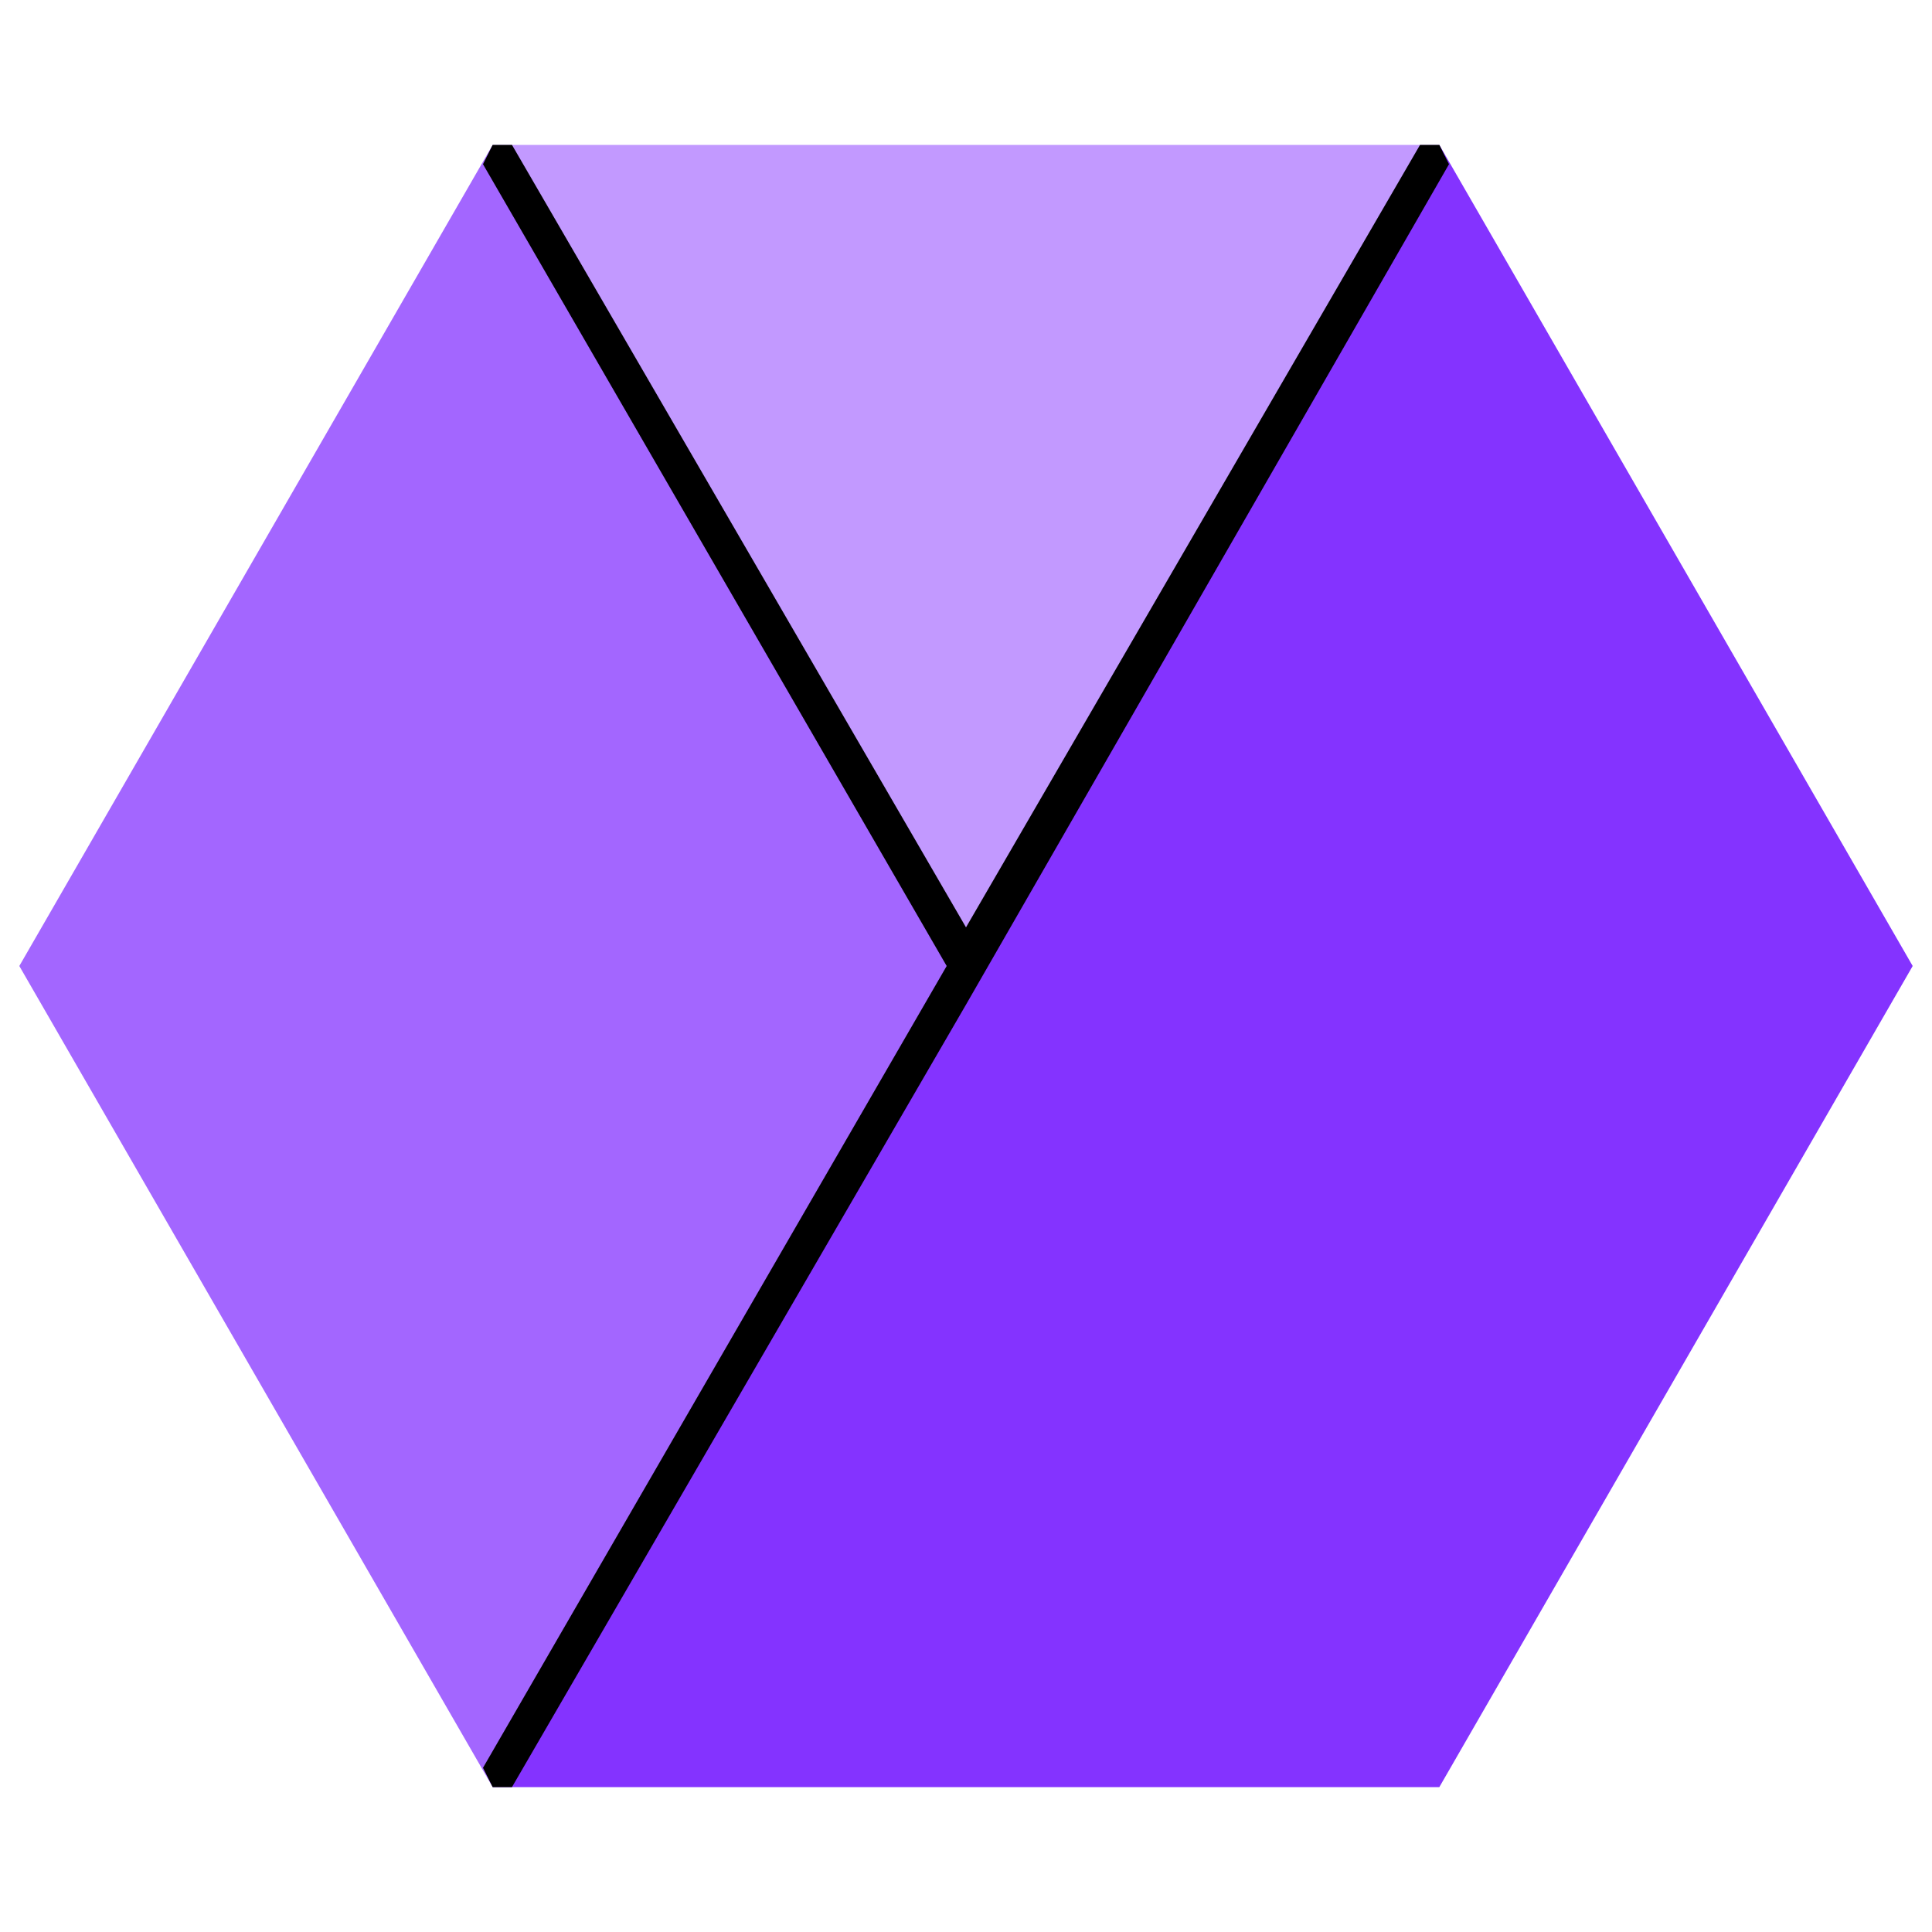
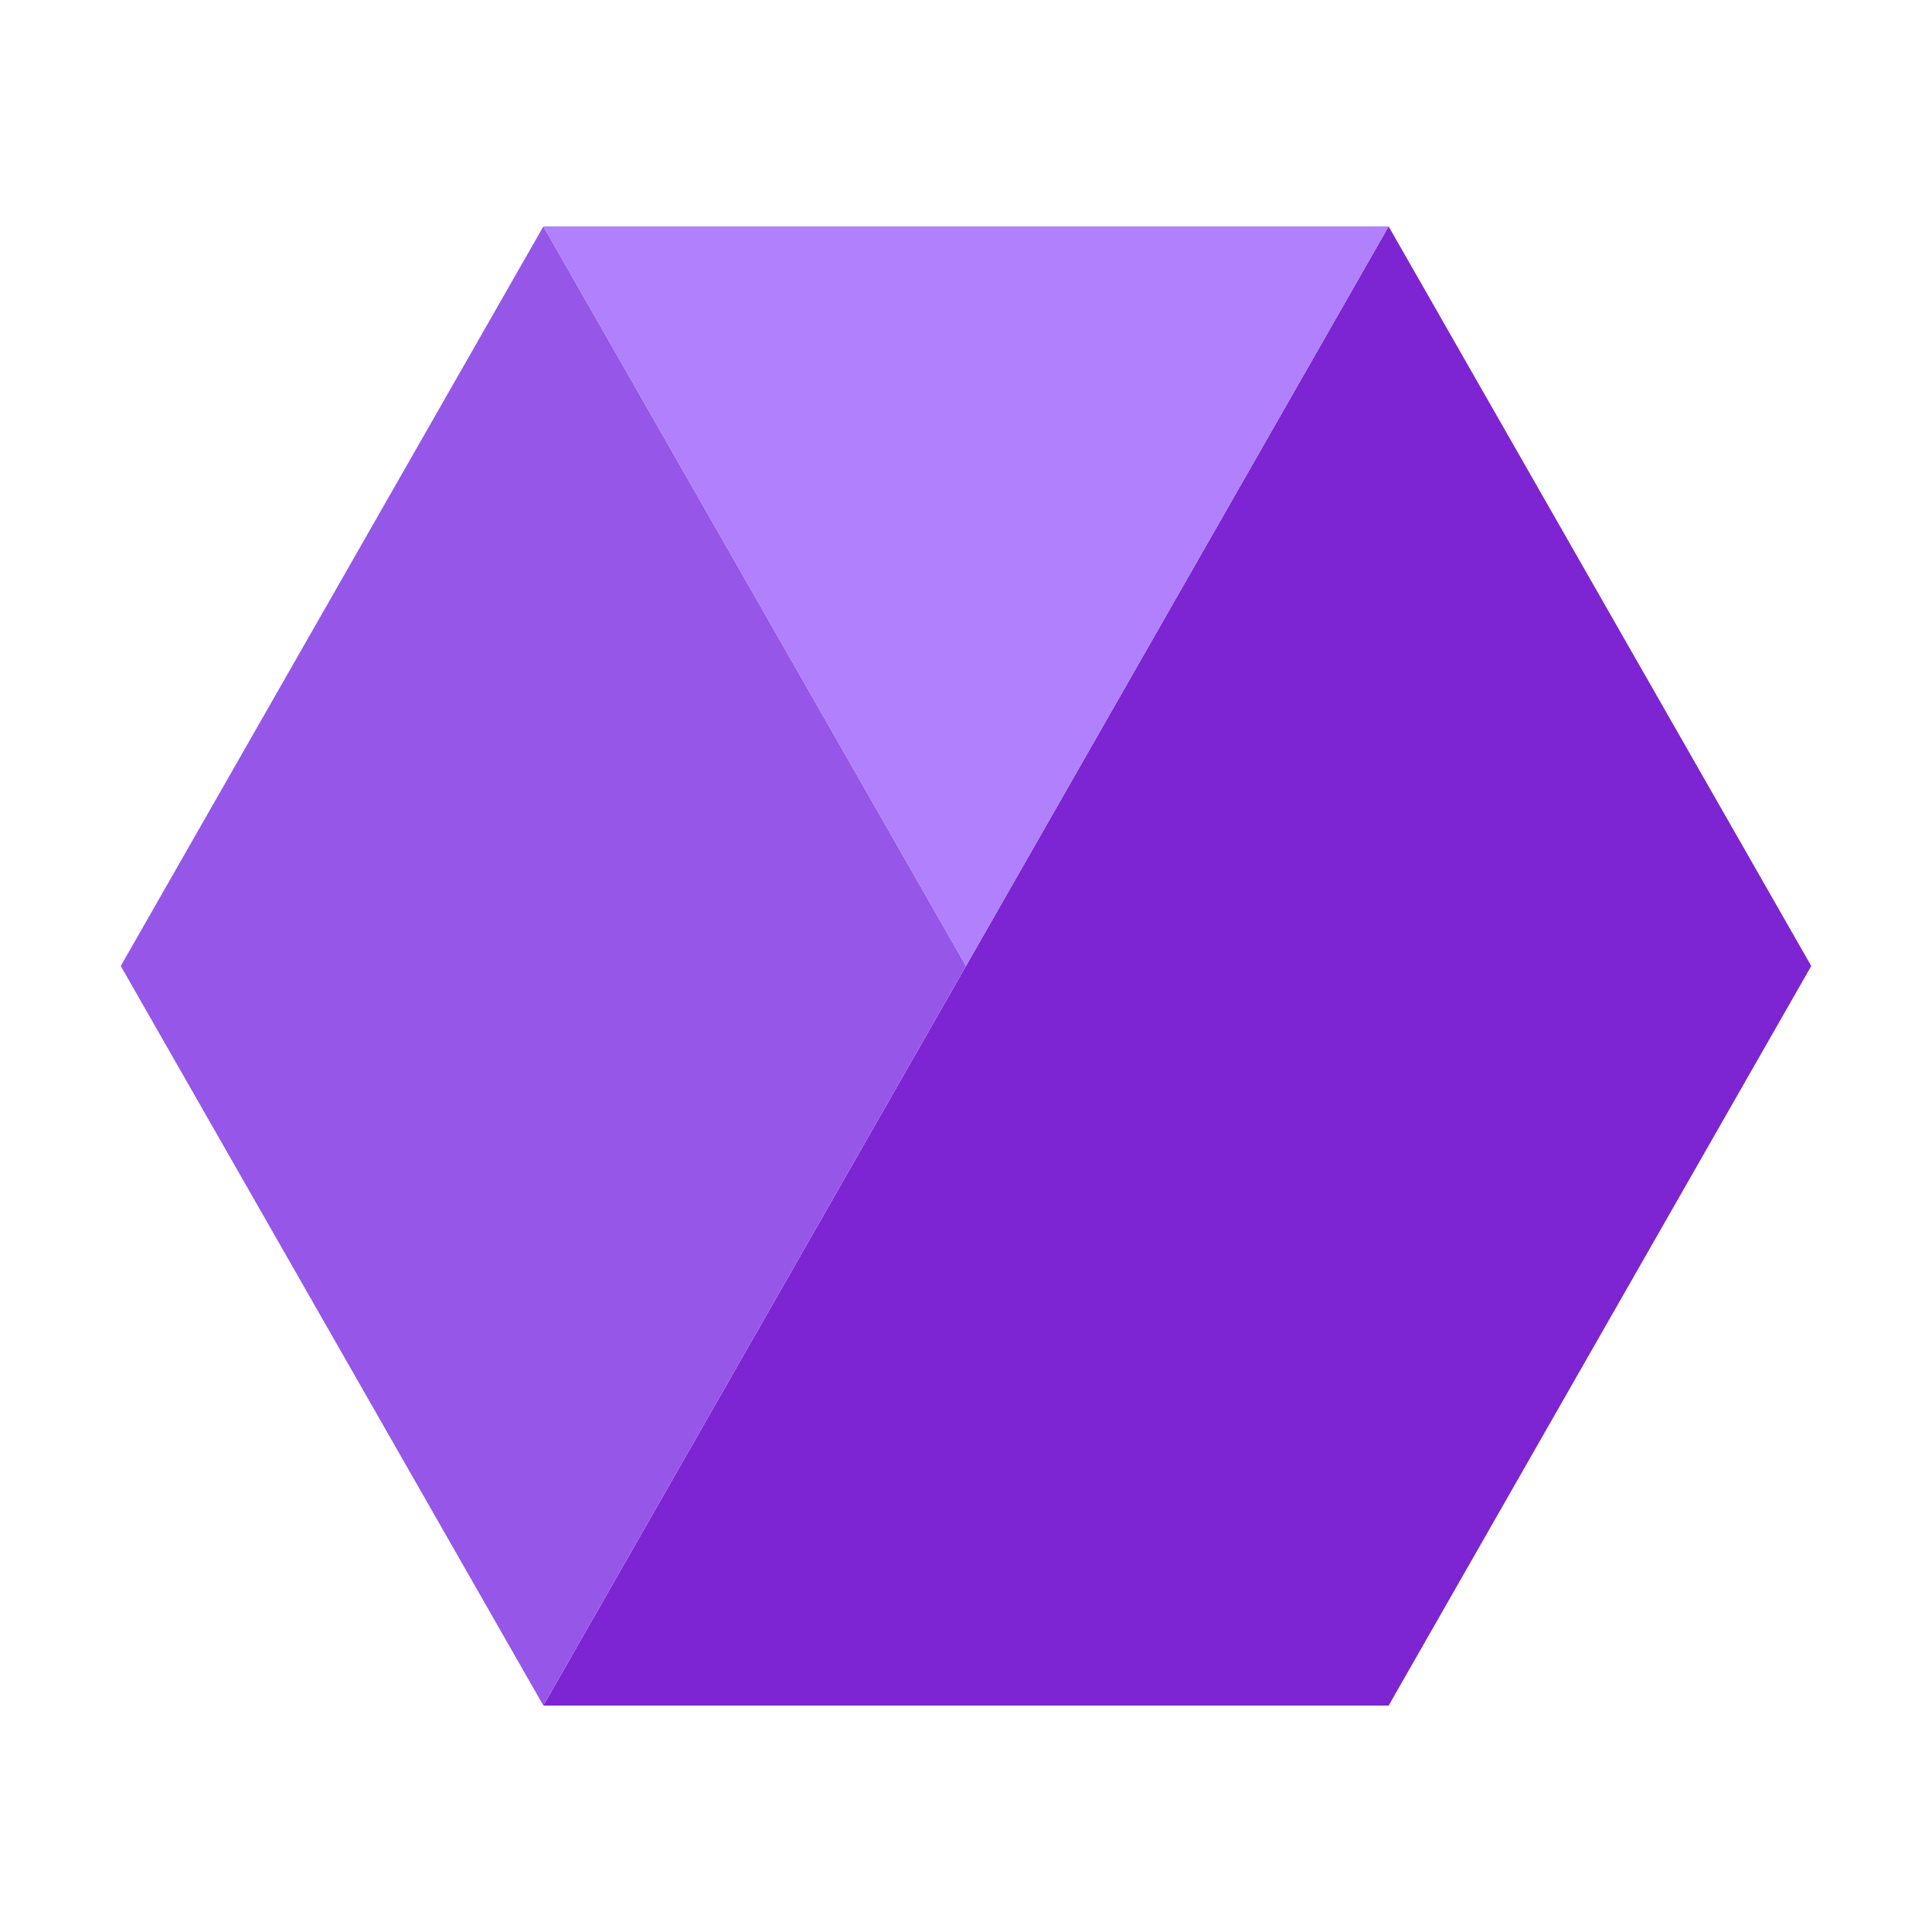
- <svg xmlns="http://www.w3.org/2000/svg" height="400px" width="400px" viewBox="0 0 400 400">
-   <path fill="#c299ff" d="m102 30 98 170 98-170Z" />
-   <path fill="#a366ff" d="M102 30 4 200l98 170 98-170Z" />
-   <path fill="#8433ff" d="m298 30 98 170-98 170H102Z" />
-   <path d="m102 30-2 4 96 166-96 166 2 4h4l94-162L300 34l-2-4h-4l-94 162-94-162Z" />
+ <svg xmlns="http://www.w3.org/2000/svg" viewBox="0 0 1024 1024">
+   <path fill="#7d24d3" d="M288 904h448l224-392-224-392z" />
+   <path fill="#9657e8" d="m64 512 224-392 224 392-224 392z" />
+   <path fill="#b180fc" d="m288 120 224 392 224-392z" />
</svg>
